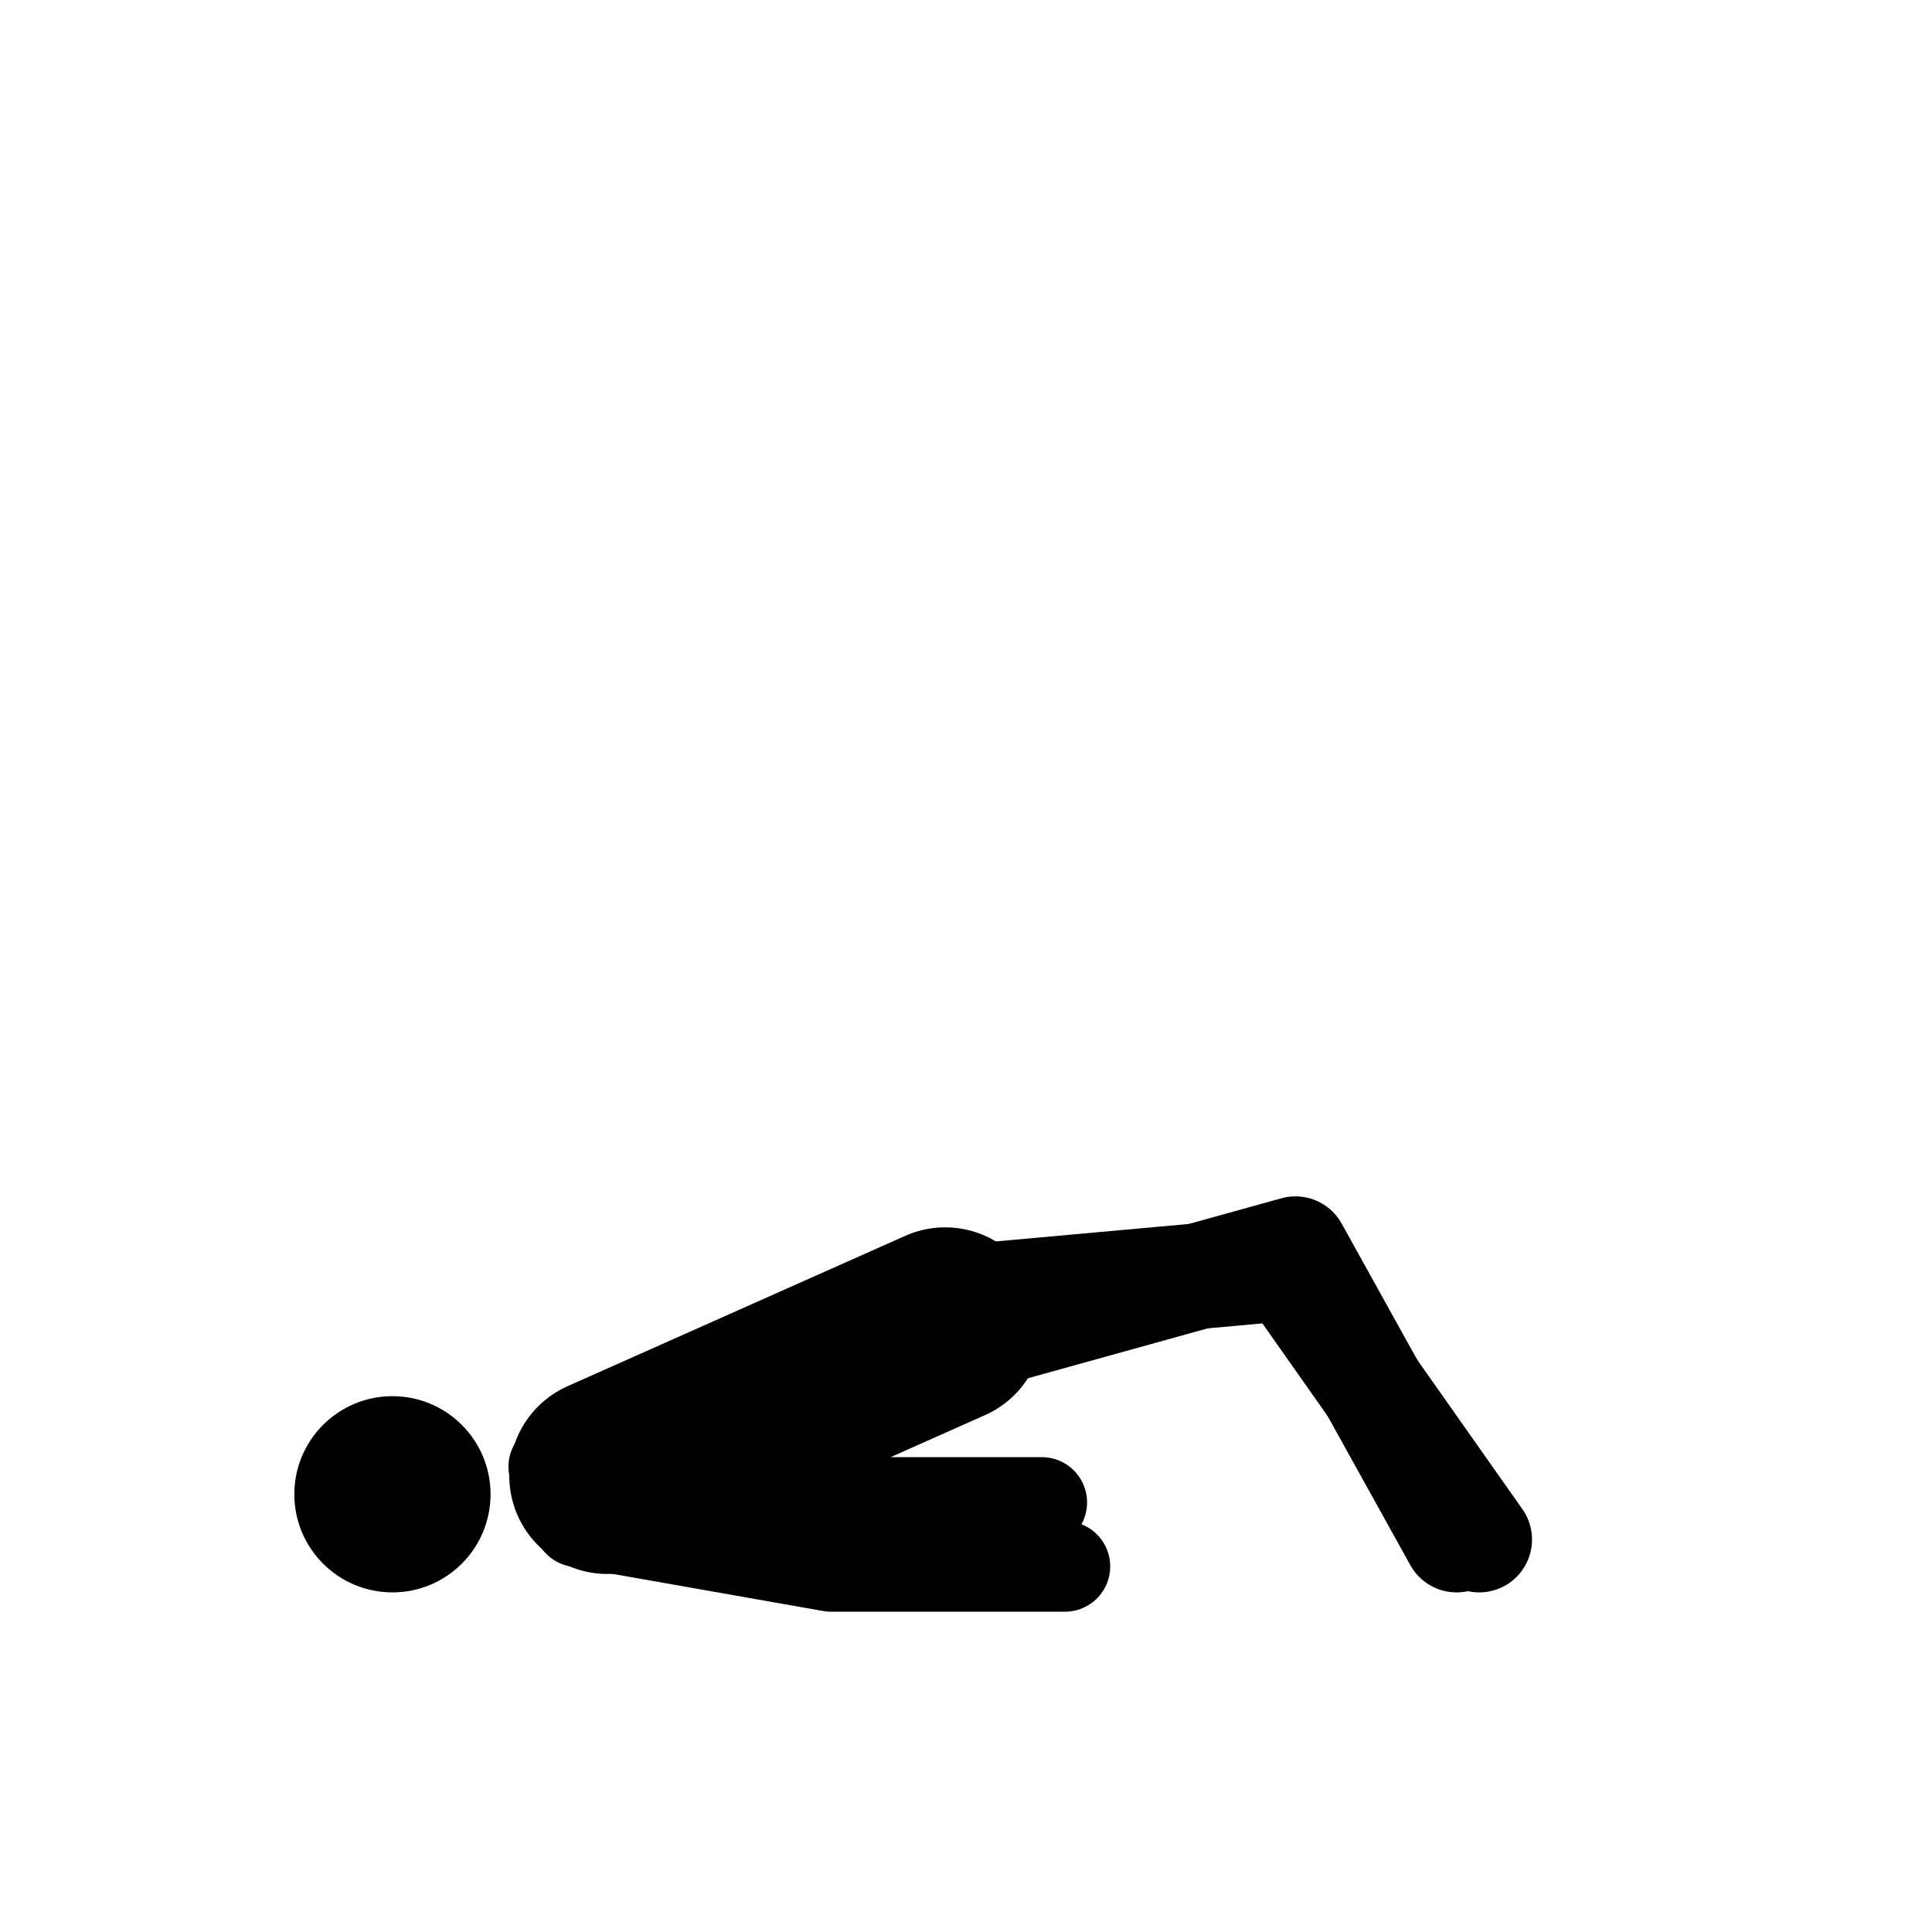
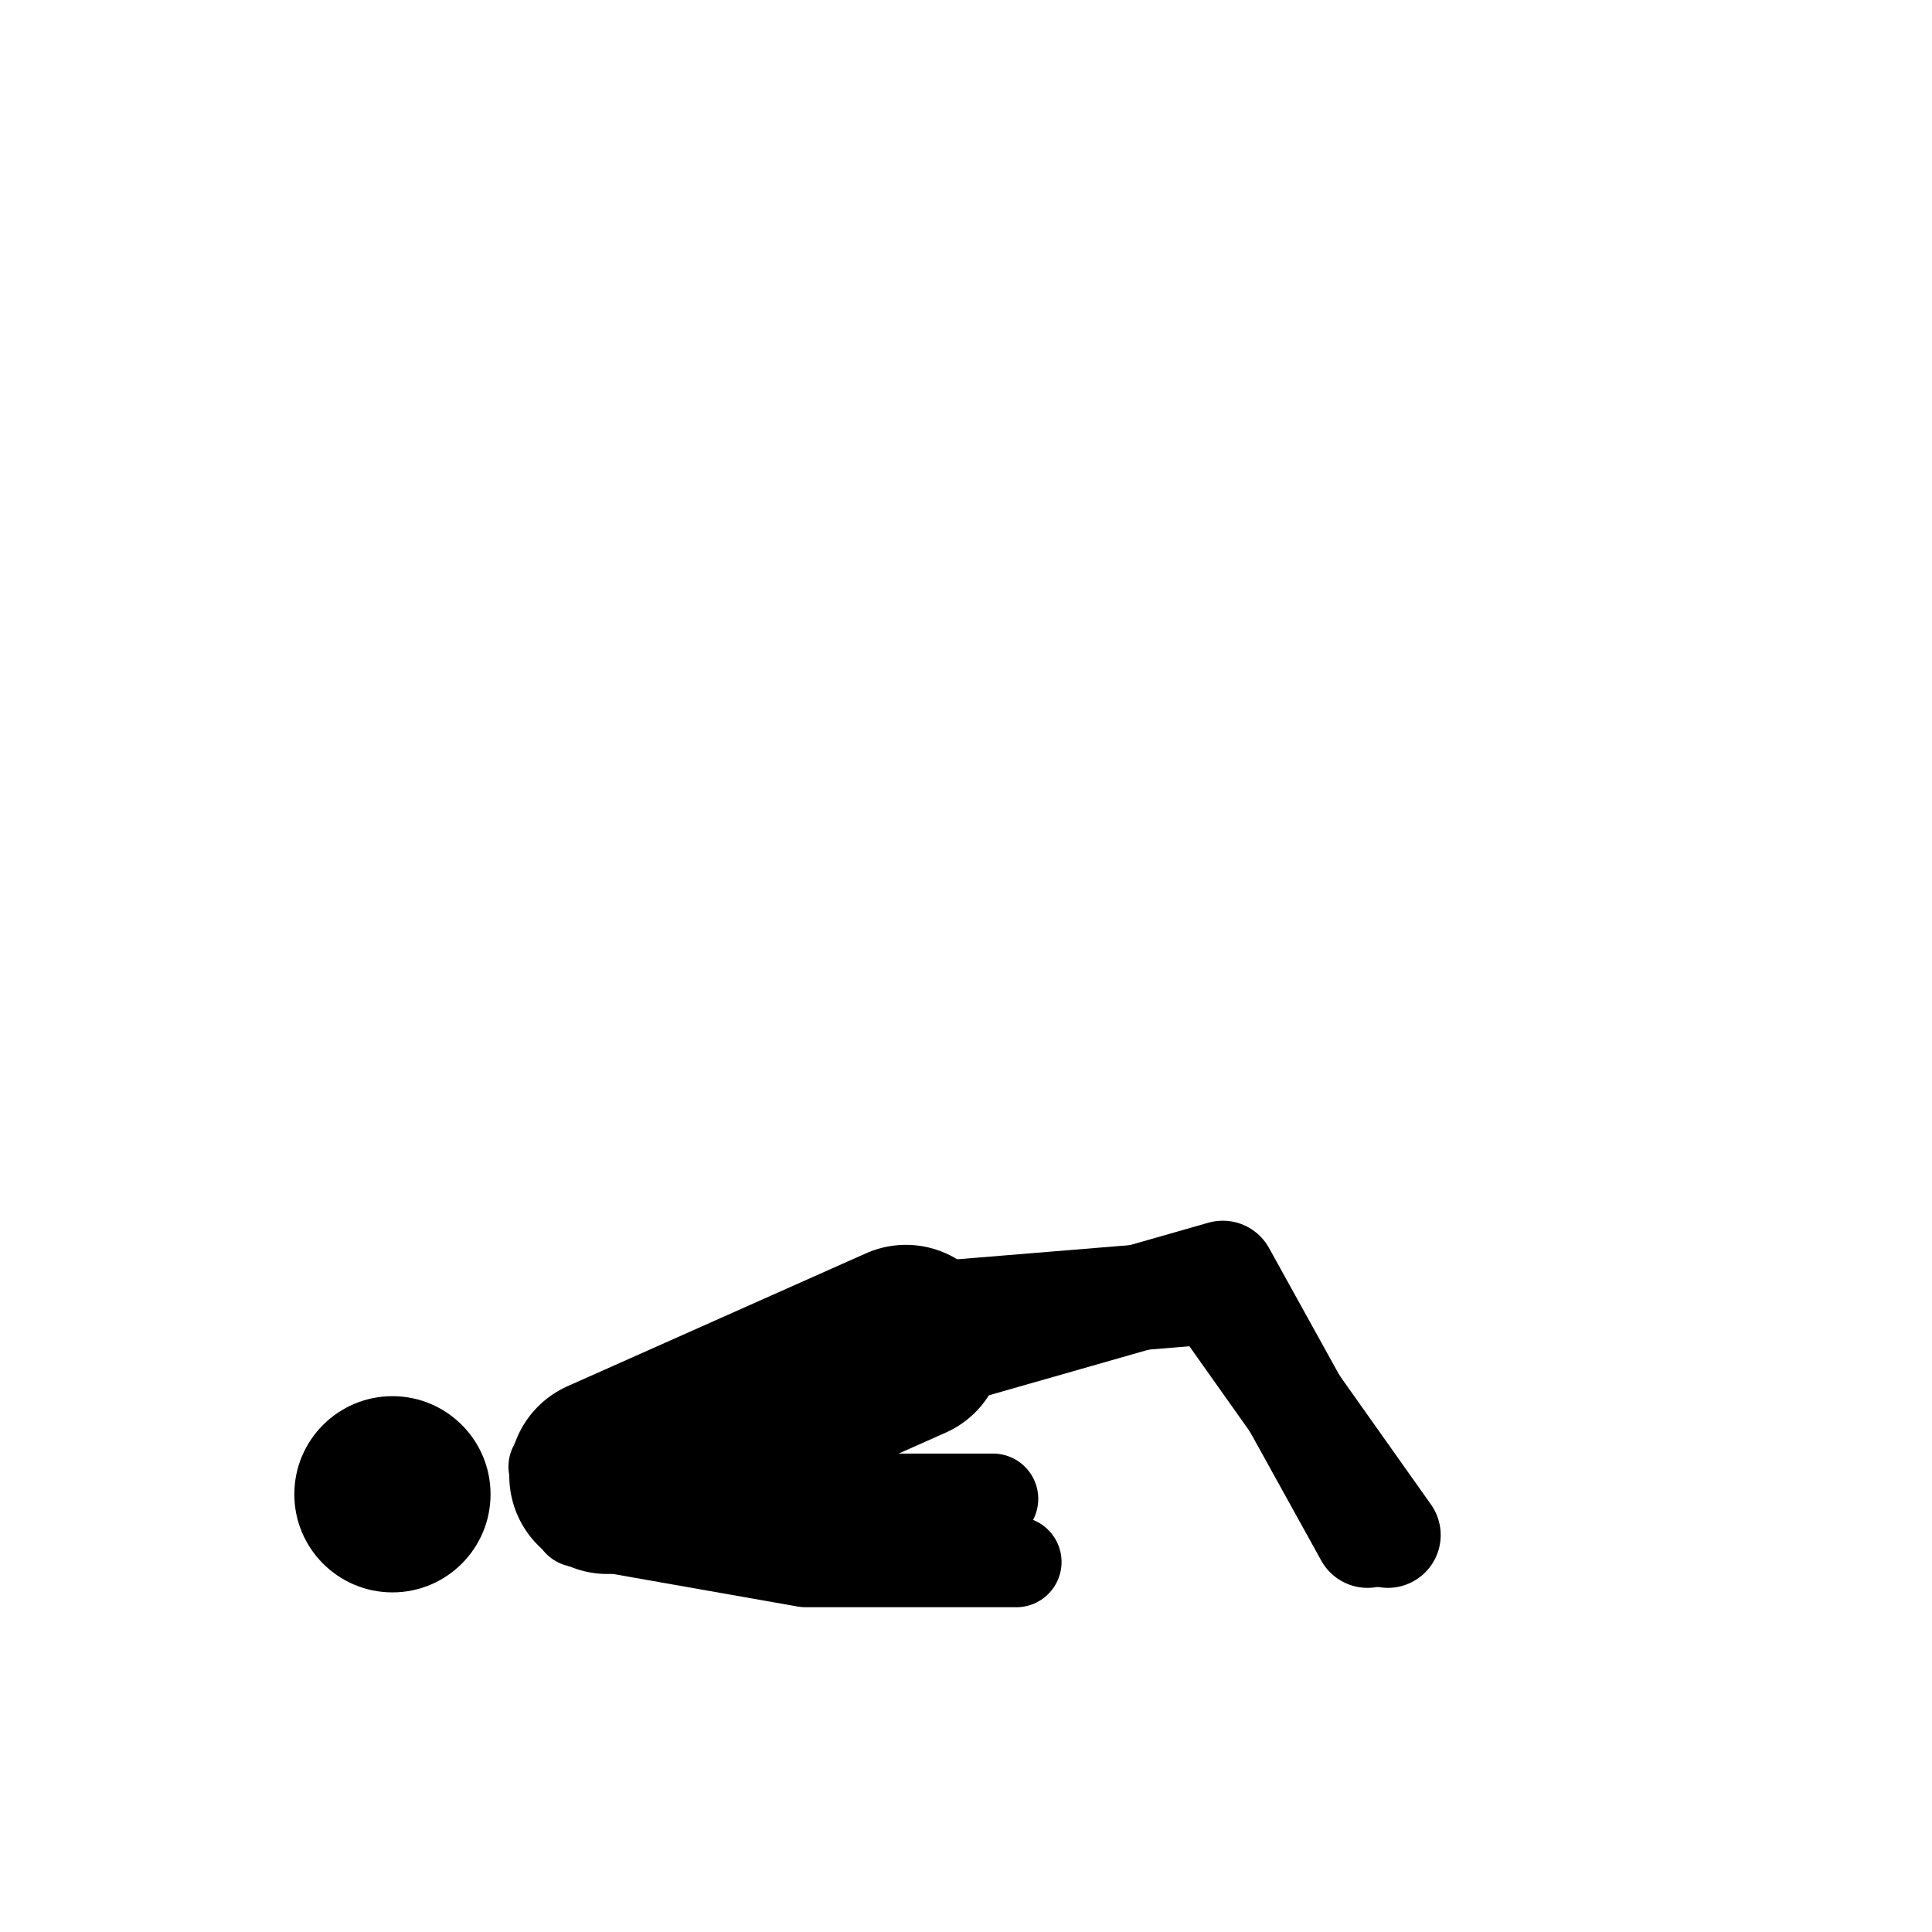
<svg xmlns="http://www.w3.org/2000/svg" width="256" height="256" viewBox="0 0 256 256" color="#000000" role="img" aria-labelledby="title desc">
  <g id="pictogram">
-     <path d="M128.292 177.557 L171.654 165.525 L193 204" fill="none" stroke="currentColor" stroke-width="14" stroke-linecap="round" stroke-linejoin="round" />
-     <path d="M125.852 172.075 L170.669 168.023 L196 204" fill="none" stroke="currentColor" stroke-width="14" stroke-linecap="round" stroke-linejoin="round" />
-     <path d="M80.481 195.56 L125.245 175.629" fill="none" stroke="currentColor" stroke-width="26" stroke-linecap="round" stroke-linejoin="round" />
-     <path d="M76.627 201.654 L110.11 207.558 L141.11 207.558" fill="none" stroke="currentColor" stroke-width="12" stroke-linecap="round" stroke-linejoin="round" />
-     <path d="M73.373 194.346 L107.042 199.078 L138.042 199.078" fill="none" stroke="currentColor" stroke-width="12" stroke-linecap="round" stroke-linejoin="round" />
+     <path d="M123.085 179.875 L162.027 168.751 L181.2 203.4" fill="none" stroke="currentColor" stroke-width="14" stroke-linecap="round" stroke-linejoin="round" />
+     <path d="M120.645 174.394 L161.009 171.086 L183.9 203.4" fill="none" stroke="currentColor" stroke-width="14" stroke-linecap="round" stroke-linejoin="round" />
+     <path d="M80.481 195.56 L120.038 177.948" fill="none" stroke="currentColor" stroke-width="26" stroke-linecap="round" stroke-linejoin="round" />
+     <path d="M76.627 201.654 L106.762 206.968 L134.662 206.968" fill="none" stroke="currentColor" stroke-width="12" stroke-linecap="round" stroke-linejoin="round" />
+     <path d="M73.373 194.346 L103.675 198.605 L131.575 198.605" fill="none" stroke="currentColor" stroke-width="12" stroke-linecap="round" stroke-linejoin="round" />
    <circle cx="52" cy="198" r="13" fill="currentColor" />
  </g>
</svg>
